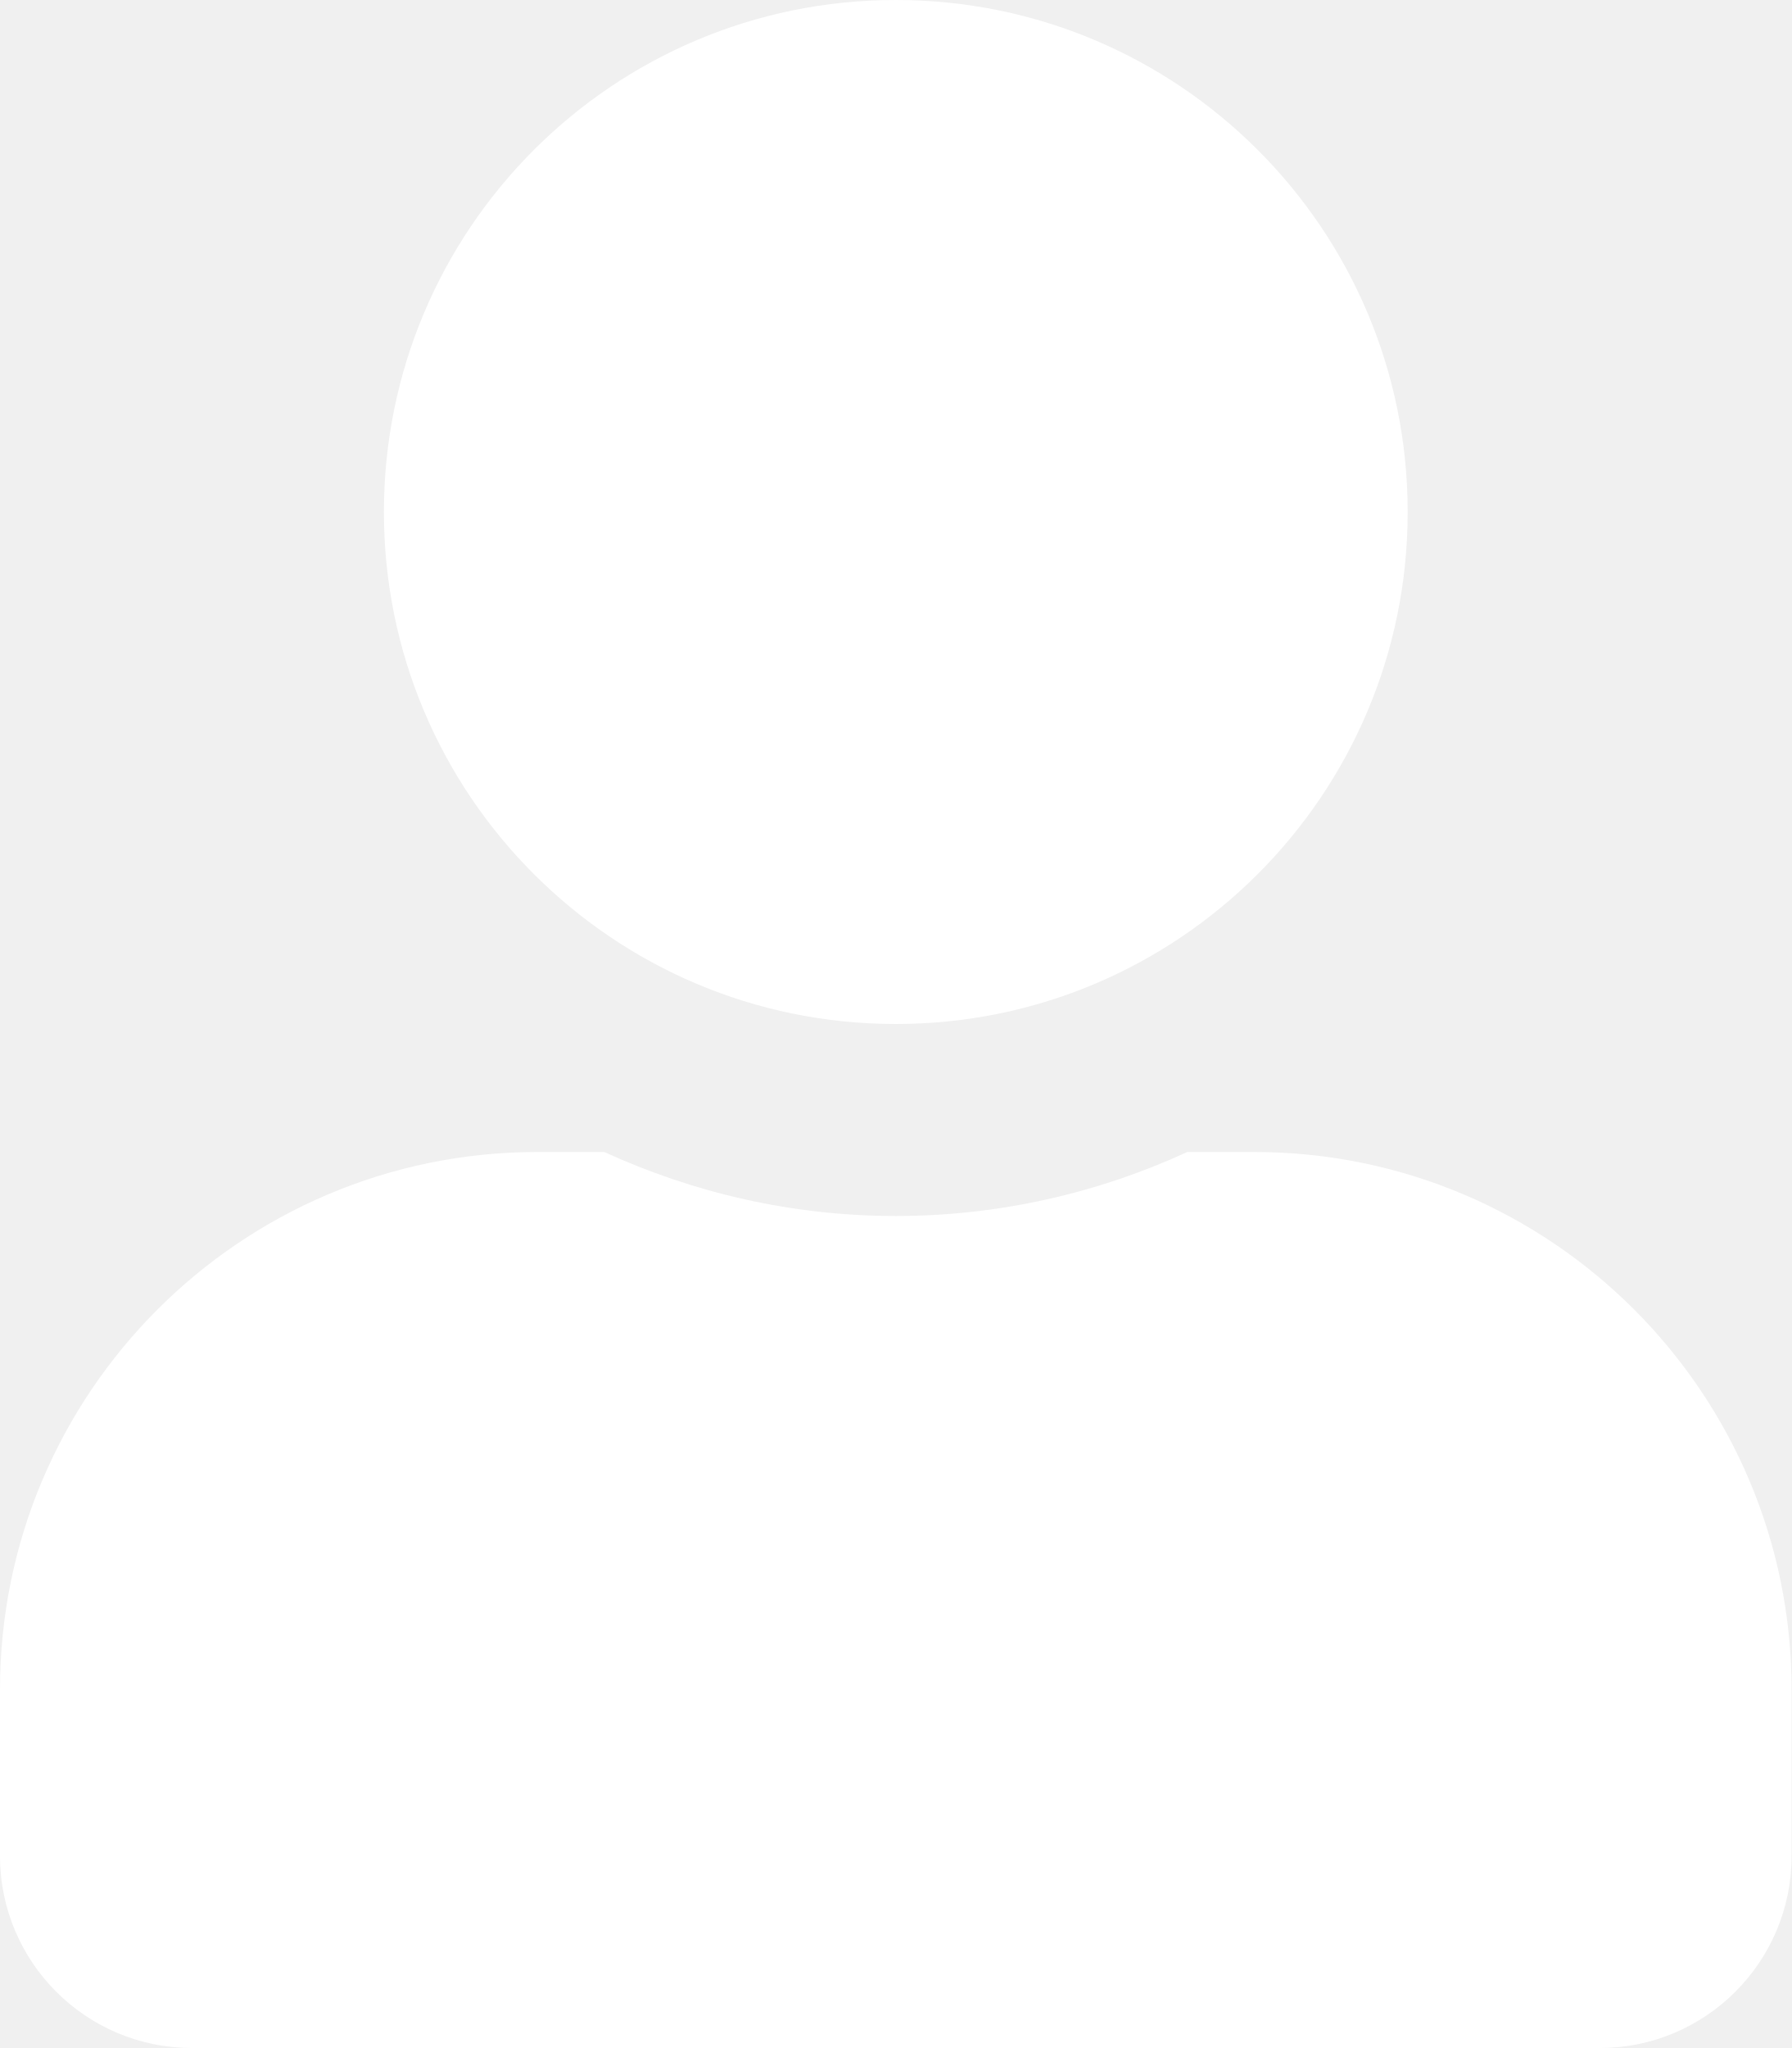
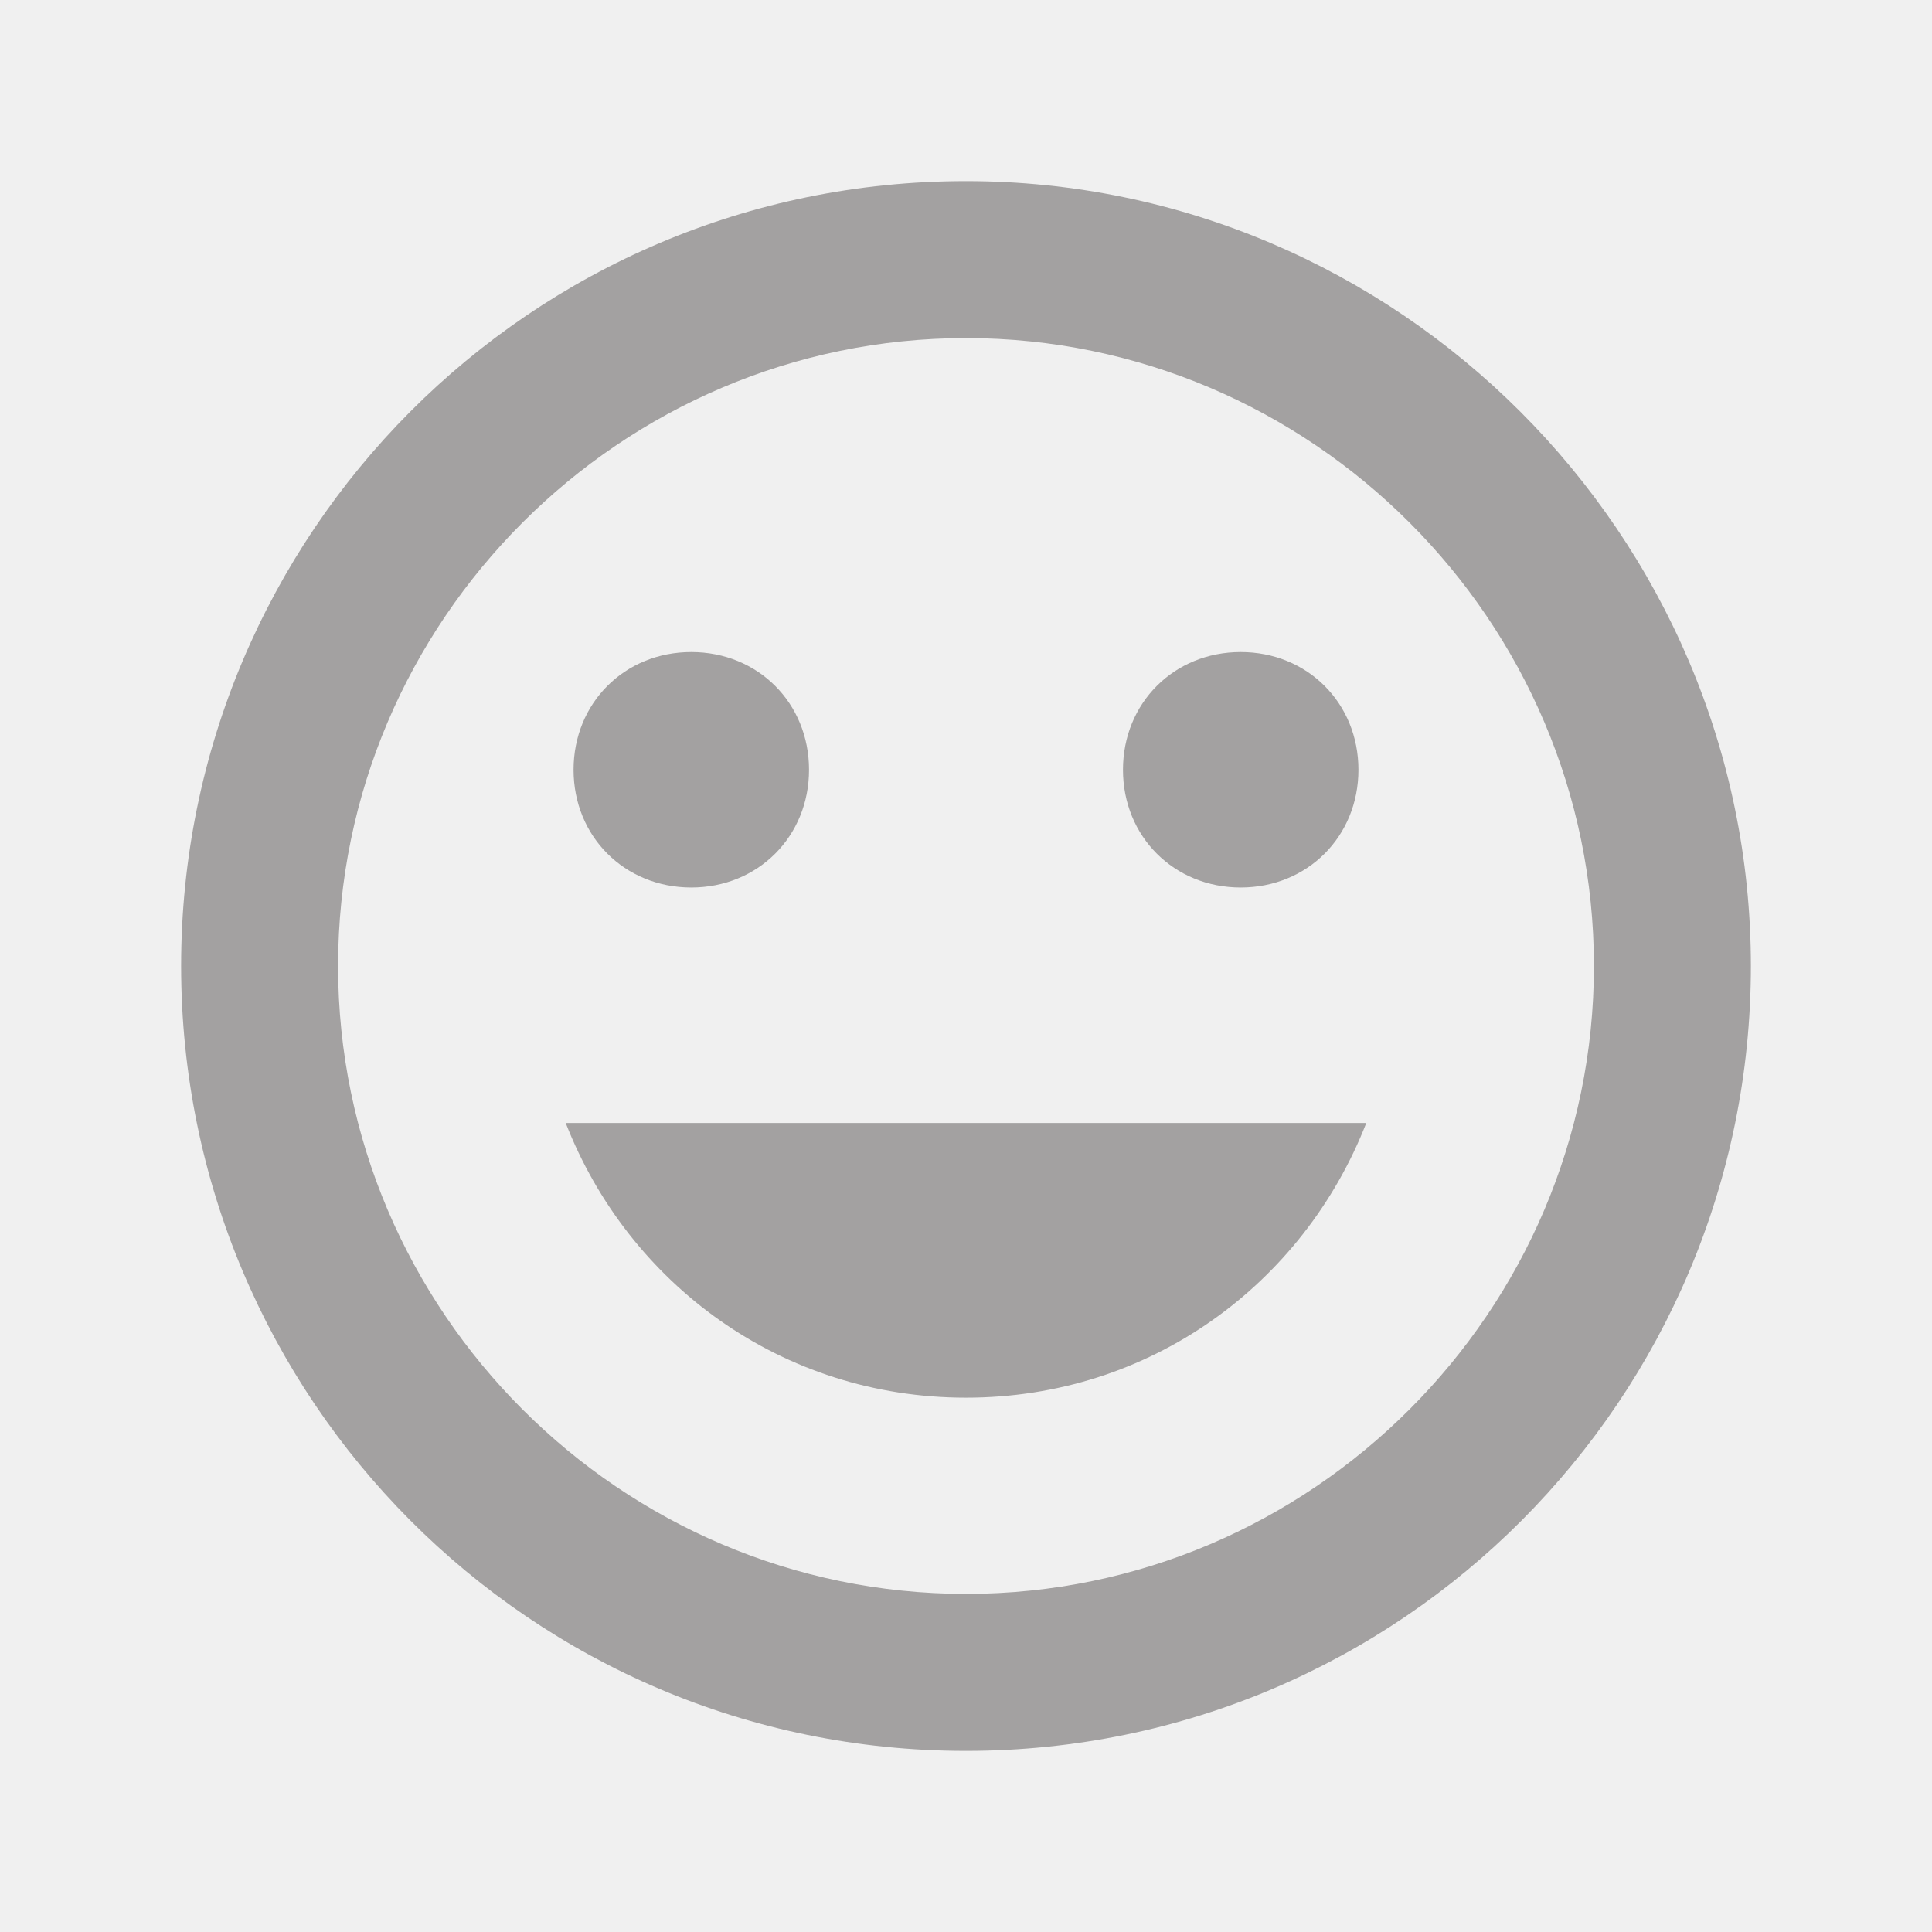
- <svg xmlns="http://www.w3.org/2000/svg" aria-hidden="true" focusable="false" data-prefix="fas" data-icon="user" class="svg-inline--fa fa-user fa-w-14" role="img" viewBox="0 0 448 512">
-   <path fill="white" d="M224 256c70.7 0 128-57.3 128-128S294.7 0 224 0 96 57.3 96 128s57.3 128 128 128zm89.6 32h-16.7c-22.2 10.2-46.9 16-72.9 16s-50.6-5.8-72.9-16h-16.7C60.2 288 0 348.2 0 422.4V464c0 26.5 21.5 48 48 48h352c26.5 0 48-21.5 48-48v-41.6c0-74.2-60.2-134.4-134.4-134.4z" />
+ <svg xmlns="http://www.w3.org/2000/svg" viewBox="0 0 512 512">
+   <path fill="#a3a1a1" d="M256 48C140.563 48 48 141.6 48 256s92.563 208 208 208 208-93.6 208-208S370.401 48 256 48zm0 374.4c-91.518 0-166.404-74.883-166.404-166.4 0-91.518 74.887-166.4 166.404-166.4S422.404 164.482 422.404 256 347.518 422.4 256 422.4zm72.8-187.2c17.683 0 31.201-13.518 31.201-31.2s-13.519-31.2-31.201-31.2c-17.682 0-31.2 13.518-31.2 31.2s13.518 31.2 31.2 31.2zm-145.6 0c17.682 0 31.2-13.518 31.2-31.2s-13.519-31.2-31.2-31.2c-17.683 0-31.201 13.518-31.201 31.2s13.519 31.2 31.201 31.2zM256 370.4c48.883 0 89.436-30.164 106.081-72.801H149.919C166.564 340.236 207.117 370.4 256 370.4z" />
</svg>
